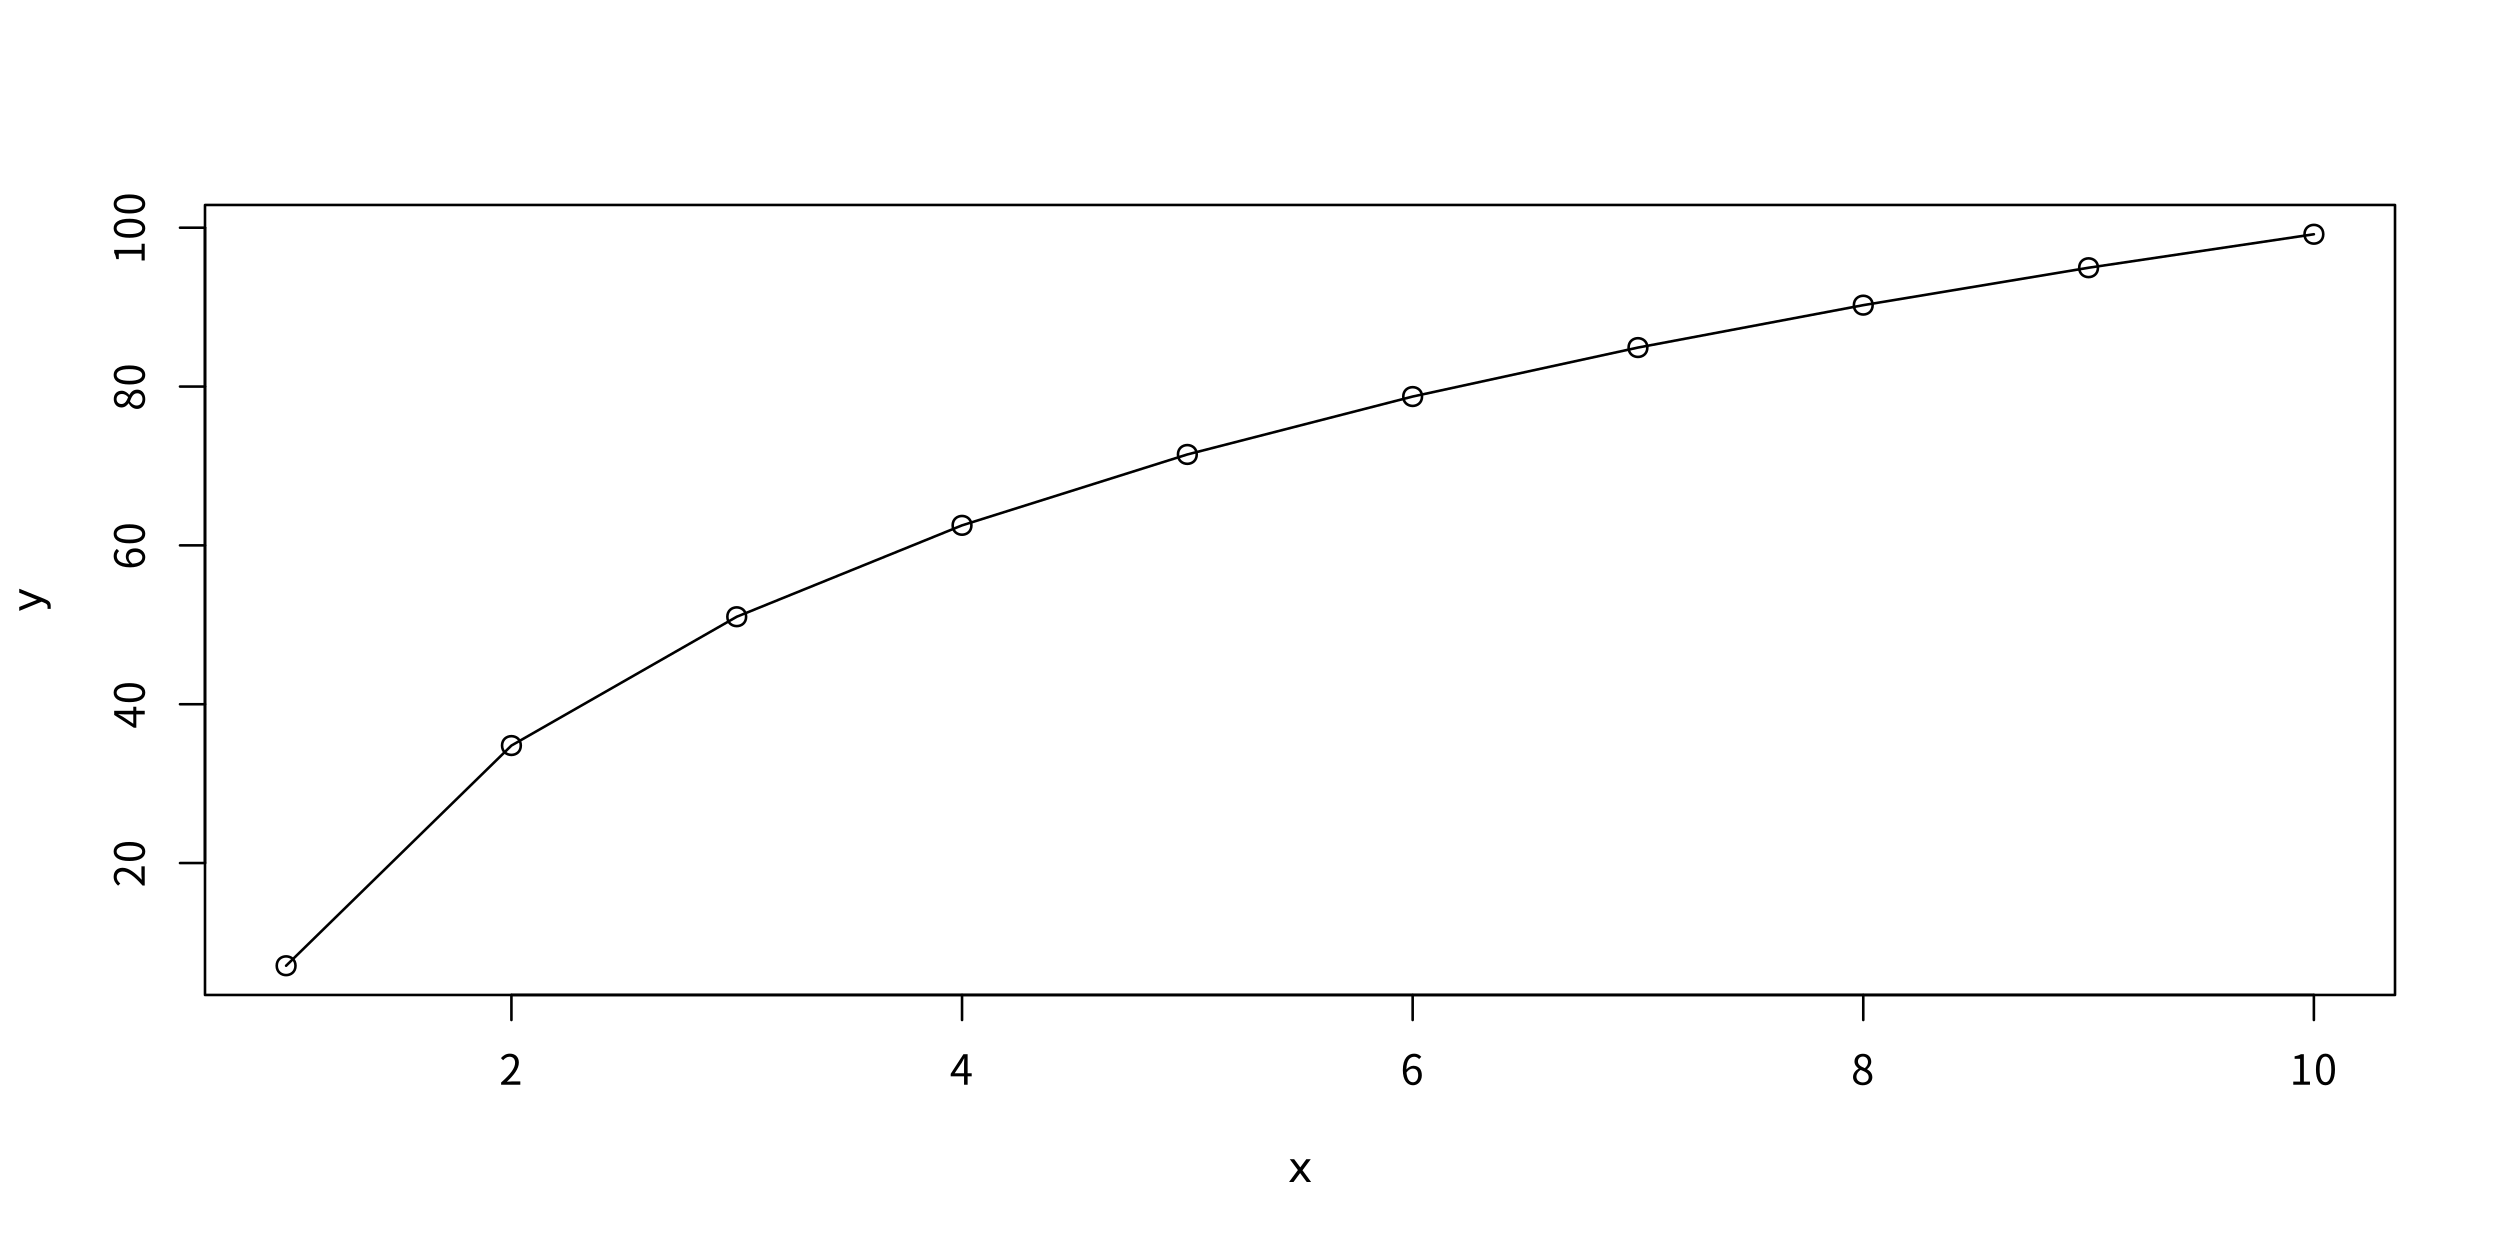
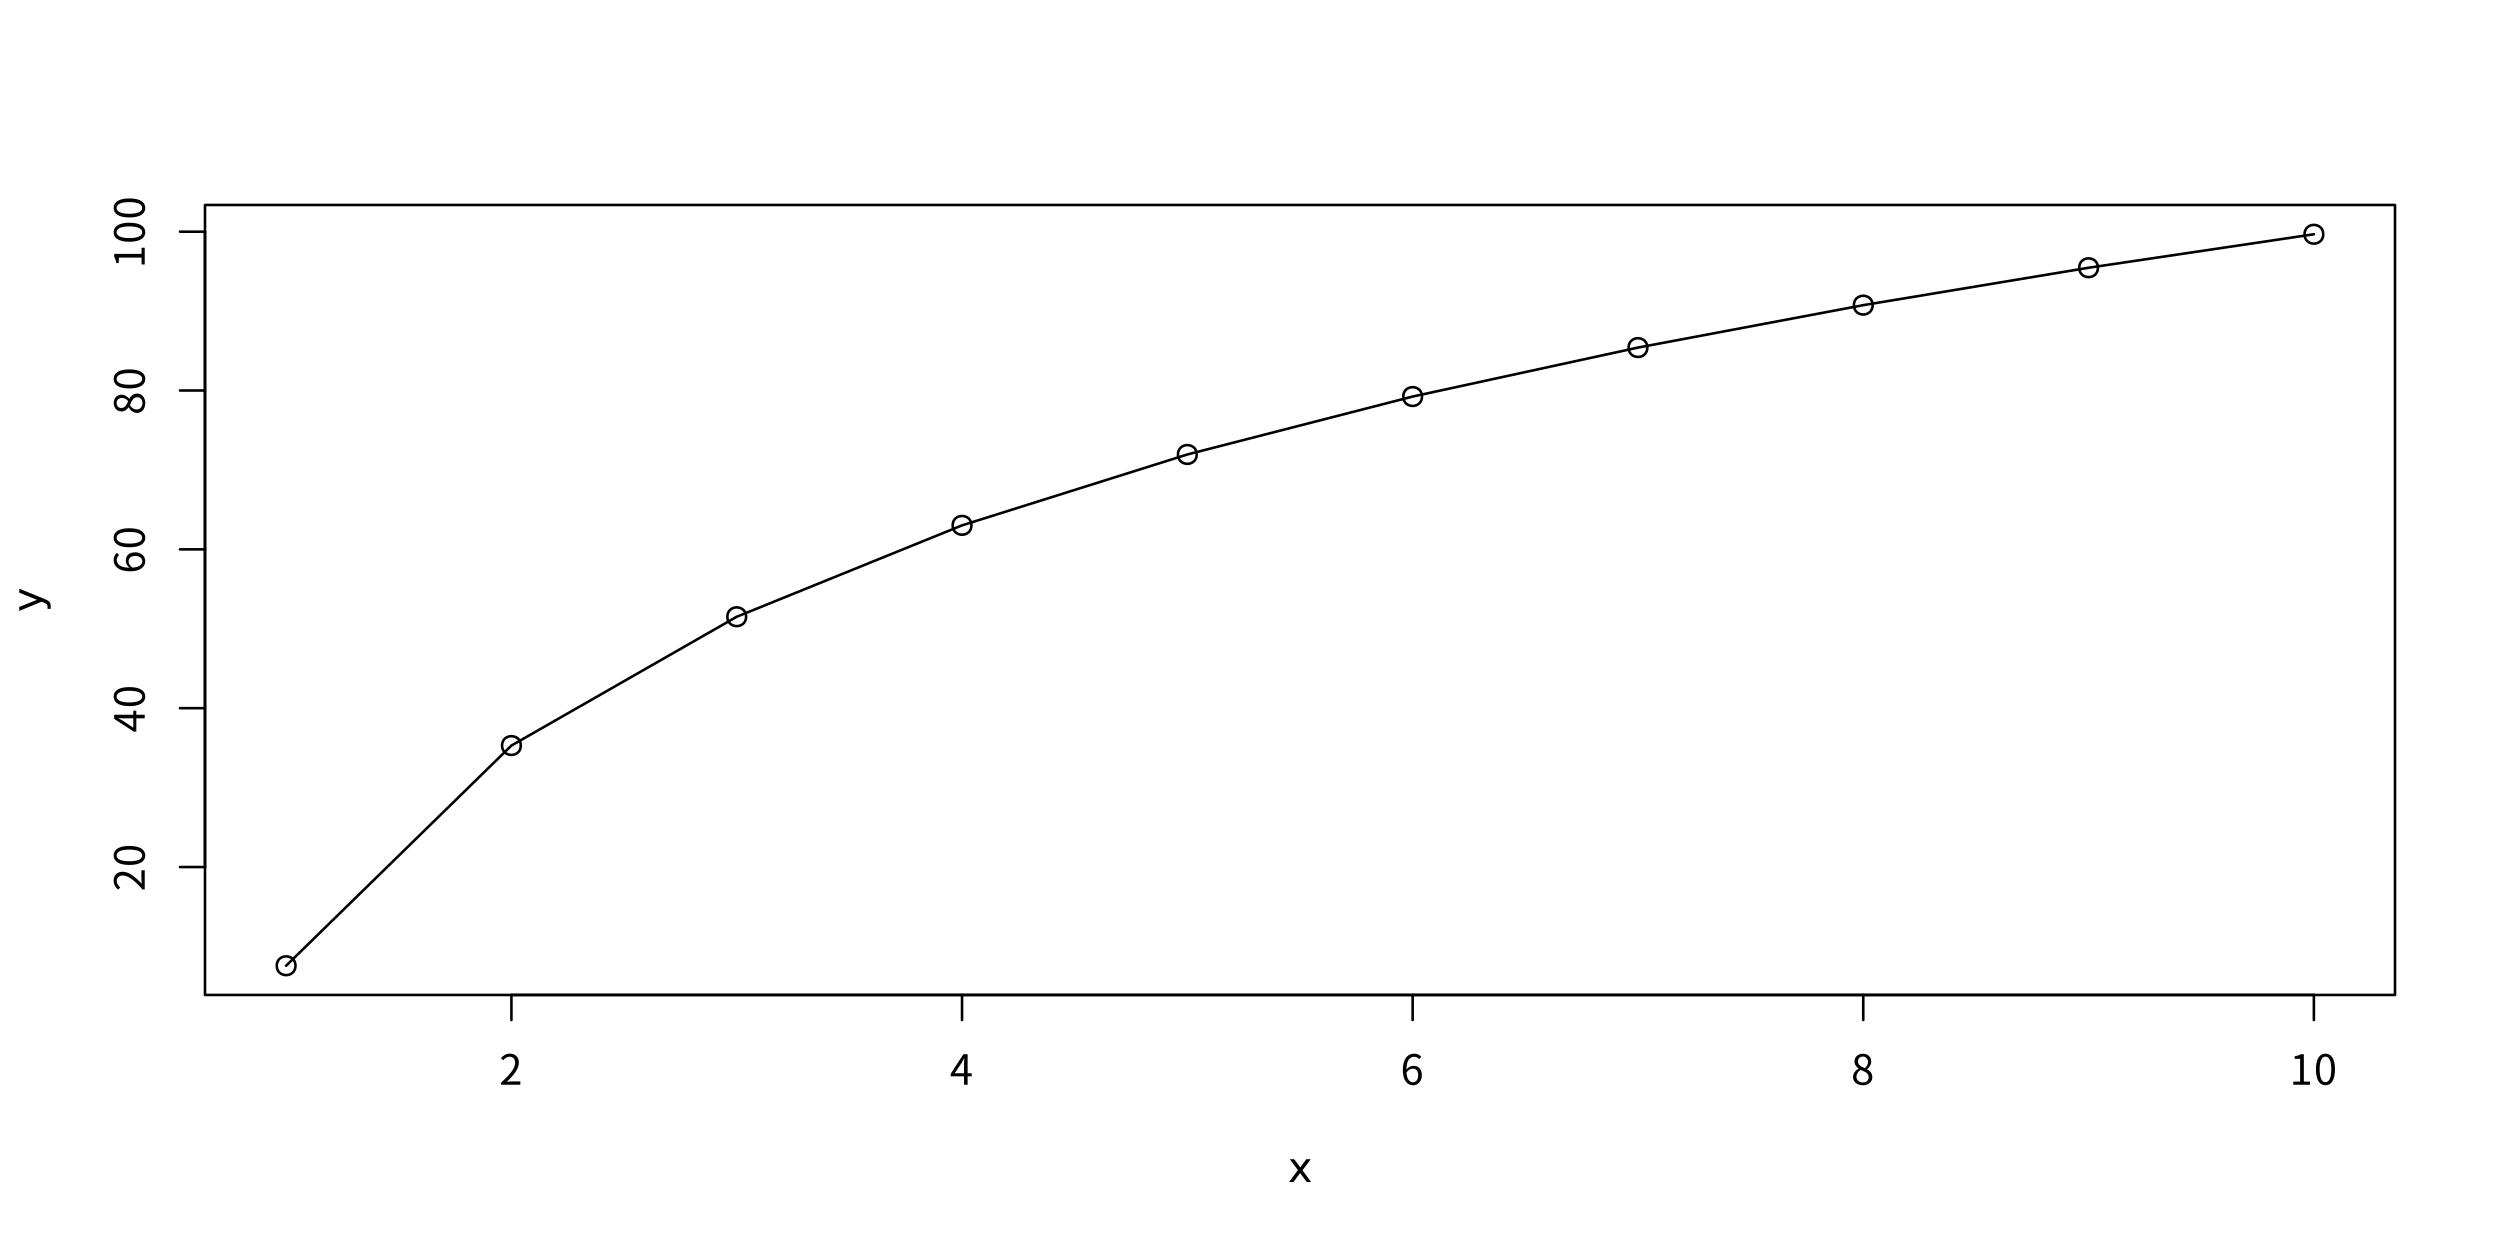
<svg xmlns="http://www.w3.org/2000/svg" xmlns:xlink="http://www.w3.org/1999/xlink" width="720pt" height="360pt" viewBox="0 0 720 360">
  <defs>
    <g>
      <g id="glyph-0-0">
        <path d="M 6.594 -6.562 L 4.219 -3.375 L 6.703 0 L 5.438 0 L 3.531 -2.578 L 1.625 0 L 0.344 0 L 2.891 -3.438 L 0.562 -6.562 L 1.828 -6.562 L 3.578 -4.219 L 5.312 -6.562 Z M 6.594 -6.562 " />
      </g>
      <g id="glyph-1-0">
        <path d="M 0.609 -3.859 C 1.391 -3.555 1.898 -3.258 2.141 -2.969 C 2.379 -2.676 2.5 -2.289 2.5 -1.812 L 2.5 -0.953 L 1.594 -0.953 L 1.594 -1.578 C 1.594 -1.879 1.52 -2.109 1.375 -2.266 C 1.238 -2.43 0.91 -2.613 0.391 -2.812 L -0.109 -3.016 L -6.562 -0.359 L -6.562 -1.5 L -1.438 -3.547 L -6.562 -5.609 L -6.562 -6.75 Z M 0.609 -3.859 " />
      </g>
      <g id="glyph-2-0">
        <path d="M 0.531 0 L 6.062 0 L 6.062 -0.953 L 3.625 -0.953 C 3.188 -0.953 2.641 -0.906 2.188 -0.859 C 4.25 -2.812 5.641 -4.609 5.641 -6.375 C 5.641 -7.938 4.641 -8.953 3.078 -8.953 C 1.953 -8.953 1.188 -8.453 0.484 -7.672 L 1.109 -7.047 C 1.609 -7.625 2.219 -8.062 2.938 -8.062 C 4.031 -8.062 4.562 -7.328 4.562 -6.328 C 4.562 -4.812 3.281 -3.062 0.531 -0.641 Z M 0.531 0 " />
      </g>
      <g id="glyph-2-1">
        <path d="M 4.078 0 L 5.109 0 L 5.109 -2.422 L 6.281 -2.422 L 6.281 -3.297 L 5.109 -3.297 L 5.109 -8.797 L 3.906 -8.797 L 0.234 -3.141 L 0.234 -2.422 L 4.078 -2.422 Z M 4.078 -3.297 L 1.375 -3.297 L 3.391 -6.297 C 3.641 -6.734 3.875 -7.172 4.094 -7.594 L 4.141 -7.594 C 4.109 -7.156 4.078 -6.438 4.078 -6 Z M 4.078 -3.297 " />
      </g>
      <g id="glyph-2-2">
        <path d="M 3.609 0.156 C 4.984 0.156 6.141 -1 6.141 -2.703 C 6.141 -4.547 5.188 -5.453 3.703 -5.453 C 3.016 -5.453 2.25 -5.062 1.703 -4.406 C 1.75 -7.125 2.75 -8.047 3.969 -8.047 C 4.5 -8.047 5.031 -7.781 5.359 -7.375 L 5.984 -8.047 C 5.5 -8.578 4.844 -8.953 3.922 -8.953 C 2.219 -8.953 0.672 -7.641 0.672 -4.203 C 0.672 -1.297 1.938 0.156 3.609 0.156 Z M 1.734 -3.531 C 2.297 -4.344 2.969 -4.641 3.516 -4.641 C 4.578 -4.641 5.094 -3.891 5.094 -2.703 C 5.094 -1.5 4.453 -0.703 3.609 -0.703 C 2.516 -0.703 1.844 -1.703 1.734 -3.531 Z M 1.734 -3.531 " />
      </g>
      <g id="glyph-2-3">
        <path d="M 3.359 0.156 C 5 0.156 6.109 -0.844 6.109 -2.109 C 6.109 -3.328 5.406 -3.984 4.625 -4.422 L 4.625 -4.484 C 5.141 -4.891 5.797 -5.688 5.797 -6.609 C 5.797 -7.969 4.891 -8.922 3.391 -8.922 C 2.016 -8.922 0.969 -8.031 0.969 -6.703 C 0.969 -5.766 1.531 -5.109 2.156 -4.672 L 2.156 -4.625 C 1.359 -4.188 0.547 -3.359 0.547 -2.188 C 0.547 -0.828 1.734 0.156 3.359 0.156 Z M 3.953 -4.781 C 2.922 -5.188 1.969 -5.656 1.969 -6.703 C 1.969 -7.547 2.562 -8.109 3.375 -8.109 C 4.312 -8.109 4.859 -7.422 4.859 -6.547 C 4.859 -5.906 4.547 -5.297 3.953 -4.781 Z M 3.375 -0.656 C 2.312 -0.656 1.531 -1.344 1.531 -2.281 C 1.531 -3.125 2.031 -3.812 2.734 -4.266 C 3.984 -3.766 5.062 -3.344 5.062 -2.141 C 5.062 -1.266 4.391 -0.656 3.375 -0.656 Z M 3.375 -0.656 " />
      </g>
      <g id="glyph-2-4">
        <path d="M 1.062 0 L 5.875 0 L 5.875 -0.906 L 4.109 -0.906 L 4.109 -8.797 L 3.281 -8.797 C 2.797 -8.516 2.234 -8.312 1.453 -8.172 L 1.453 -7.469 L 3.031 -7.469 L 3.031 -0.906 L 1.062 -0.906 Z M 1.062 0 " />
      </g>
      <g id="glyph-2-5">
        <path d="M 3.344 0.156 C 5 0.156 6.078 -1.359 6.078 -4.422 C 6.078 -7.469 5 -8.953 3.344 -8.953 C 1.656 -8.953 0.594 -7.469 0.594 -4.422 C 0.594 -1.359 1.656 0.156 3.344 0.156 Z M 3.344 -0.734 C 2.344 -0.734 1.656 -1.844 1.656 -4.422 C 1.656 -7 2.344 -8.094 3.344 -8.094 C 4.328 -8.094 5.016 -7 5.016 -4.422 C 5.016 -1.844 4.328 -0.734 3.344 -0.734 Z M 3.344 -0.734 " />
      </g>
      <g id="glyph-3-0">
        <path d="M 0 -0.531 L 0 -6.062 L -0.953 -6.062 L -0.953 -3.625 C -0.953 -3.188 -0.906 -2.641 -0.859 -2.188 C -2.812 -4.25 -4.609 -5.641 -6.375 -5.641 C -7.938 -5.641 -8.953 -4.641 -8.953 -3.078 C -8.953 -1.953 -8.453 -1.188 -7.672 -0.484 L -7.047 -1.109 C -7.625 -1.609 -8.062 -2.219 -8.062 -2.938 C -8.062 -4.031 -7.328 -4.562 -6.328 -4.562 C -4.812 -4.562 -3.062 -3.281 -0.641 -0.531 Z M 0 -0.531 " />
      </g>
      <g id="glyph-3-1">
        <path d="M 0.156 -3.344 C 0.156 -5 -1.359 -6.078 -4.422 -6.078 C -7.469 -6.078 -8.953 -5 -8.953 -3.344 C -8.953 -1.656 -7.469 -0.594 -4.422 -0.594 C -1.359 -0.594 0.156 -1.656 0.156 -3.344 Z M -0.734 -3.344 C -0.734 -2.344 -1.844 -1.656 -4.422 -1.656 C -7 -1.656 -8.094 -2.344 -8.094 -3.344 C -8.094 -4.328 -7 -5.016 -4.422 -5.016 C -1.844 -5.016 -0.734 -4.328 -0.734 -3.344 Z M -0.734 -3.344 " />
      </g>
      <g id="glyph-3-2">
        <path d="M 0 -4.078 L 0 -5.109 L -2.422 -5.109 L -2.422 -6.281 L -3.297 -6.281 L -3.297 -5.109 L -8.797 -5.109 L -8.797 -3.906 L -3.141 -0.234 L -2.422 -0.234 L -2.422 -4.078 Z M -3.297 -4.078 L -3.297 -1.375 L -6.297 -3.391 C -6.734 -3.641 -7.172 -3.875 -7.594 -4.094 L -7.594 -4.141 C -7.156 -4.109 -6.438 -4.078 -6 -4.078 Z M -3.297 -4.078 " />
      </g>
      <g id="glyph-3-3">
        <path d="M 0.156 -3.609 C 0.156 -4.984 -1 -6.141 -2.703 -6.141 C -4.547 -6.141 -5.453 -5.188 -5.453 -3.703 C -5.453 -3.016 -5.062 -2.25 -4.406 -1.703 C -7.125 -1.75 -8.047 -2.75 -8.047 -3.969 C -8.047 -4.5 -7.781 -5.031 -7.375 -5.359 L -8.047 -5.984 C -8.578 -5.5 -8.953 -4.844 -8.953 -3.922 C -8.953 -2.219 -7.641 -0.672 -4.203 -0.672 C -1.297 -0.672 0.156 -1.938 0.156 -3.609 Z M -3.531 -1.734 C -4.344 -2.297 -4.641 -2.969 -4.641 -3.516 C -4.641 -4.578 -3.891 -5.094 -2.703 -5.094 C -1.5 -5.094 -0.703 -4.453 -0.703 -3.609 C -0.703 -2.516 -1.703 -1.844 -3.531 -1.734 Z M -3.531 -1.734 " />
      </g>
      <g id="glyph-3-4">
        <path d="M 0.156 -3.359 C 0.156 -5 -0.844 -6.109 -2.109 -6.109 C -3.328 -6.109 -3.984 -5.406 -4.422 -4.625 L -4.484 -4.625 C -4.891 -5.141 -5.688 -5.797 -6.609 -5.797 C -7.969 -5.797 -8.922 -4.891 -8.922 -3.391 C -8.922 -2.016 -8.031 -0.969 -6.703 -0.969 C -5.766 -0.969 -5.109 -1.531 -4.672 -2.156 L -4.625 -2.156 C -4.188 -1.359 -3.359 -0.547 -2.188 -0.547 C -0.828 -0.547 0.156 -1.734 0.156 -3.359 Z M -4.781 -3.953 C -5.188 -2.922 -5.656 -1.969 -6.703 -1.969 C -7.547 -1.969 -8.109 -2.562 -8.109 -3.375 C -8.109 -4.312 -7.422 -4.859 -6.547 -4.859 C -5.906 -4.859 -5.297 -4.547 -4.781 -3.953 Z M -0.656 -3.375 C -0.656 -2.312 -1.344 -1.531 -2.281 -1.531 C -3.125 -1.531 -3.812 -2.031 -4.266 -2.734 C -3.766 -3.984 -3.344 -5.062 -2.141 -5.062 C -1.266 -5.062 -0.656 -4.391 -0.656 -3.375 Z M -0.656 -3.375 " />
      </g>
      <g id="glyph-3-5">
        <path d="M 0 -1.062 L 0 -5.875 L -0.906 -5.875 L -0.906 -4.109 L -8.797 -4.109 L -8.797 -3.281 C -8.516 -2.797 -8.312 -2.234 -8.172 -1.453 L -7.469 -1.453 L -7.469 -3.031 L -0.906 -3.031 L -0.906 -1.062 Z M 0 -1.062 " />
      </g>
    </g>
  </defs>
  <rect x="-72" y="-36" width="864" height="432" fill="rgb(100%, 100%, 100%)" fill-opacity="1" />
  <g fill="rgb(0%, 0%, 0%)" fill-opacity="1">
    <use xlink:href="#glyph-0-0" x="370.898" y="340.42" />
  </g>
  <g fill="rgb(0%, 0%, 0%)" fill-opacity="1">
    <use xlink:href="#glyph-1-0" x="12.1" y="176.301" />
  </g>
  <path fill="none" stroke-width="0.75" stroke-linecap="round" stroke-linejoin="round" stroke="rgb(0%, 0%, 0%)" stroke-opacity="1" stroke-miterlimit="10" d="M 147.289 286.559 L 666.398 286.559 " />
  <path fill="none" stroke-width="0.75" stroke-linecap="round" stroke-linejoin="round" stroke="rgb(0%, 0%, 0%)" stroke-opacity="1" stroke-miterlimit="10" d="M 147.289 286.559 L 147.289 293.762 " />
  <path fill="none" stroke-width="0.75" stroke-linecap="round" stroke-linejoin="round" stroke="rgb(0%, 0%, 0%)" stroke-opacity="1" stroke-miterlimit="10" d="M 277.066 286.559 L 277.066 293.762 " />
  <path fill="none" stroke-width="0.75" stroke-linecap="round" stroke-linejoin="round" stroke="rgb(0%, 0%, 0%)" stroke-opacity="1" stroke-miterlimit="10" d="M 406.844 286.559 L 406.844 293.762 " />
  <path fill="none" stroke-width="0.75" stroke-linecap="round" stroke-linejoin="round" stroke="rgb(0%, 0%, 0%)" stroke-opacity="1" stroke-miterlimit="10" d="M 536.621 286.559 L 536.621 293.762 " />
  <path fill="none" stroke-width="0.75" stroke-linecap="round" stroke-linejoin="round" stroke="rgb(0%, 0%, 0%)" stroke-opacity="1" stroke-miterlimit="10" d="M 666.398 286.559 L 666.398 293.762 " />
  <g fill="rgb(0%, 0%, 0%)" fill-opacity="1">
    <use xlink:href="#glyph-2-0" x="143.789" y="312.4" />
  </g>
  <g fill="rgb(0%, 0%, 0%)" fill-opacity="1">
    <use xlink:href="#glyph-2-1" x="273.566" y="312.4" />
  </g>
  <g fill="rgb(0%, 0%, 0%)" fill-opacity="1">
    <use xlink:href="#glyph-2-2" x="403.344" y="312.4" />
  </g>
  <g fill="rgb(0%, 0%, 0%)" fill-opacity="1">
    <use xlink:href="#glyph-2-3" x="533.121" y="312.4" />
  </g>
  <g fill="rgb(0%, 0%, 0%)" fill-opacity="1">
    <use xlink:href="#glyph-2-4" x="659.398" y="312.4" />
    <use xlink:href="#glyph-2-5" x="666.398" y="312.4" />
  </g>
-   <path fill="none" stroke-width="0.75" stroke-linecap="round" stroke-linejoin="round" stroke="rgb(0%, 0%, 0%)" stroke-opacity="1" stroke-miterlimit="10" d="M 59.039 248.562 L 59.039 65.578 " />
-   <path fill="none" stroke-width="0.75" stroke-linecap="round" stroke-linejoin="round" stroke="rgb(0%, 0%, 0%)" stroke-opacity="1" stroke-miterlimit="10" d="M 59.039 248.562 L 51.84 248.562 " />
-   <path fill="none" stroke-width="0.75" stroke-linecap="round" stroke-linejoin="round" stroke="rgb(0%, 0%, 0%)" stroke-opacity="1" stroke-miterlimit="10" d="M 59.039 202.816 L 51.84 202.816 " />
-   <path fill="none" stroke-width="0.75" stroke-linecap="round" stroke-linejoin="round" stroke="rgb(0%, 0%, 0%)" stroke-opacity="1" stroke-miterlimit="10" d="M 59.039 157.07 L 51.84 157.07 " />
-   <path fill="none" stroke-width="0.75" stroke-linecap="round" stroke-linejoin="round" stroke="rgb(0%, 0%, 0%)" stroke-opacity="1" stroke-miterlimit="10" d="M 59.039 111.324 L 51.84 111.324 " />
-   <path fill="none" stroke-width="0.75" stroke-linecap="round" stroke-linejoin="round" stroke="rgb(0%, 0%, 0%)" stroke-opacity="1" stroke-miterlimit="10" d="M 59.039 65.578 L 51.84 65.578 " />
+   <path fill="none" stroke-width="0.75" stroke-linecap="round" stroke-linejoin="round" stroke="rgb(0%, 0%, 0%)" stroke-opacity="1" stroke-miterlimit="10" d="M 59.039 249.703 L 59.039 66.723 " />
+   <path fill="none" stroke-width="0.75" stroke-linecap="round" stroke-linejoin="round" stroke="rgb(0%, 0%, 0%)" stroke-opacity="1" stroke-miterlimit="10" d="M 59.039 249.703 L 51.84 249.703 " />
+   <path fill="none" stroke-width="0.75" stroke-linecap="round" stroke-linejoin="round" stroke="rgb(0%, 0%, 0%)" stroke-opacity="1" stroke-miterlimit="10" d="M 59.039 203.957 L 51.84 203.957 " />
+   <path fill="none" stroke-width="0.75" stroke-linecap="round" stroke-linejoin="round" stroke="rgb(0%, 0%, 0%)" stroke-opacity="1" stroke-miterlimit="10" d="M 59.039 158.211 L 51.84 158.211 " />
+   <path fill="none" stroke-width="0.75" stroke-linecap="round" stroke-linejoin="round" stroke="rgb(0%, 0%, 0%)" stroke-opacity="1" stroke-miterlimit="10" d="M 59.039 112.465 L 51.84 112.465 " />
+   <path fill="none" stroke-width="0.75" stroke-linecap="round" stroke-linejoin="round" stroke="rgb(0%, 0%, 0%)" stroke-opacity="1" stroke-miterlimit="10" d="M 59.039 66.723 L 51.84 66.723 " />
  <g fill="rgb(0%, 0%, 0%)" fill-opacity="1">
-     <use xlink:href="#glyph-3-0" x="41.682" y="255.562" />
-     <use xlink:href="#glyph-3-1" x="41.682" y="248.562" />
+     <use xlink:href="#glyph-3-0" x="41.682" y="256.703" />
+     <use xlink:href="#glyph-3-1" x="41.682" y="249.703" />
  </g>
  <g fill="rgb(0%, 0%, 0%)" fill-opacity="1">
-     <use xlink:href="#glyph-3-2" x="41.682" y="209.816" />
-     <use xlink:href="#glyph-3-1" x="41.682" y="202.816" />
+     <use xlink:href="#glyph-3-2" x="41.682" y="210.957" />
+     <use xlink:href="#glyph-3-1" x="41.682" y="203.957" />
  </g>
  <g fill="rgb(0%, 0%, 0%)" fill-opacity="1">
-     <use xlink:href="#glyph-3-3" x="41.682" y="164.07" />
-     <use xlink:href="#glyph-3-1" x="41.682" y="157.07" />
+     <use xlink:href="#glyph-3-3" x="41.682" y="165.211" />
+     <use xlink:href="#glyph-3-1" x="41.682" y="158.211" />
  </g>
  <g fill="rgb(0%, 0%, 0%)" fill-opacity="1">
-     <use xlink:href="#glyph-3-4" x="41.682" y="118.324" />
-     <use xlink:href="#glyph-3-1" x="41.682" y="111.324" />
+     <use xlink:href="#glyph-3-4" x="41.682" y="119.465" />
+     <use xlink:href="#glyph-3-1" x="41.682" y="112.465" />
  </g>
  <g fill="rgb(0%, 0%, 0%)" fill-opacity="1">
-     <use xlink:href="#glyph-3-5" x="41.682" y="76.078" />
-     <use xlink:href="#glyph-3-1" x="41.682" y="69.078" />
-     <use xlink:href="#glyph-3-1" x="41.682" y="62.078" />
+     <use xlink:href="#glyph-3-5" x="41.682" y="77.223" />
+     <use xlink:href="#glyph-3-1" x="41.682" y="70.223" />
+     <use xlink:href="#glyph-3-1" x="41.682" y="63.223" />
  </g>
  <path fill="none" stroke-width="0.75" stroke-linecap="round" stroke-linejoin="round" stroke="rgb(0%, 0%, 0%)" stroke-opacity="1" stroke-miterlimit="10" d="M 59.039 286.559 L 689.762 286.559 L 689.762 59.039 L 59.039 59.039 Z M 59.039 286.559 " />
  <path fill="none" stroke-width="0.75" stroke-linecap="round" stroke-linejoin="round" stroke="rgb(0%, 0%, 0%)" stroke-opacity="1" stroke-miterlimit="10" d="M 82.398 278.133 L 147.289 214.715 L 212.18 177.621 L 277.066 151.301 L 341.957 130.883 L 406.844 114.203 L 471.734 100.098 L 536.621 87.883 L 601.512 77.105 L 666.398 67.465 " />
  <path fill="none" stroke-width="0.75" stroke-linecap="round" stroke-linejoin="round" stroke="rgb(0%, 0%, 0%)" stroke-opacity="1" stroke-miterlimit="10" d="M 85.102 278.133 C 85.102 281.734 79.699 281.734 79.699 278.133 C 79.699 274.535 85.102 274.535 85.102 278.133 " />
  <path fill="none" stroke-width="0.75" stroke-linecap="round" stroke-linejoin="round" stroke="rgb(0%, 0%, 0%)" stroke-opacity="1" stroke-miterlimit="10" d="M 149.988 214.715 C 149.988 218.316 144.59 218.316 144.59 214.715 C 144.59 211.117 149.988 211.117 149.988 214.715 " />
  <path fill="none" stroke-width="0.75" stroke-linecap="round" stroke-linejoin="round" stroke="rgb(0%, 0%, 0%)" stroke-opacity="1" stroke-miterlimit="10" d="M 214.879 177.621 C 214.879 181.219 209.477 181.219 209.477 177.621 C 209.477 174.02 214.879 174.02 214.879 177.621 " />
  <path fill="none" stroke-width="0.75" stroke-linecap="round" stroke-linejoin="round" stroke="rgb(0%, 0%, 0%)" stroke-opacity="1" stroke-miterlimit="10" d="M 279.766 151.301 C 279.766 154.898 274.367 154.898 274.367 151.301 C 274.367 147.699 279.766 147.699 279.766 151.301 " />
  <path fill="none" stroke-width="0.75" stroke-linecap="round" stroke-linejoin="round" stroke="rgb(0%, 0%, 0%)" stroke-opacity="1" stroke-miterlimit="10" d="M 344.656 130.883 C 344.656 134.484 339.254 134.484 339.254 130.883 C 339.254 127.285 344.656 127.285 344.656 130.883 " />
  <path fill="none" stroke-width="0.75" stroke-linecap="round" stroke-linejoin="round" stroke="rgb(0%, 0%, 0%)" stroke-opacity="1" stroke-miterlimit="10" d="M 409.543 114.203 C 409.543 117.805 404.145 117.805 404.145 114.203 C 404.145 110.602 409.543 110.602 409.543 114.203 " />
  <path fill="none" stroke-width="0.75" stroke-linecap="round" stroke-linejoin="round" stroke="rgb(0%, 0%, 0%)" stroke-opacity="1" stroke-miterlimit="10" d="M 474.434 100.098 C 474.434 103.699 469.035 103.699 469.035 100.098 C 469.035 96.5 474.434 96.5 474.434 100.098 " />
  <path fill="none" stroke-width="0.75" stroke-linecap="round" stroke-linejoin="round" stroke="rgb(0%, 0%, 0%)" stroke-opacity="1" stroke-miterlimit="10" d="M 539.32 87.883 C 539.32 91.48 533.922 91.48 533.922 87.883 C 533.922 84.281 539.32 84.281 539.32 87.883 " />
  <path fill="none" stroke-width="0.75" stroke-linecap="round" stroke-linejoin="round" stroke="rgb(0%, 0%, 0%)" stroke-opacity="1" stroke-miterlimit="10" d="M 604.211 77.105 C 604.211 80.707 598.812 80.707 598.812 77.105 C 598.812 73.508 604.211 73.508 604.211 77.105 " />
  <path fill="none" stroke-width="0.75" stroke-linecap="round" stroke-linejoin="round" stroke="rgb(0%, 0%, 0%)" stroke-opacity="1" stroke-miterlimit="10" d="M 669.102 67.465 C 669.102 71.066 663.699 71.066 663.699 67.465 C 663.699 63.867 669.102 63.867 669.102 67.465 " />
</svg>
